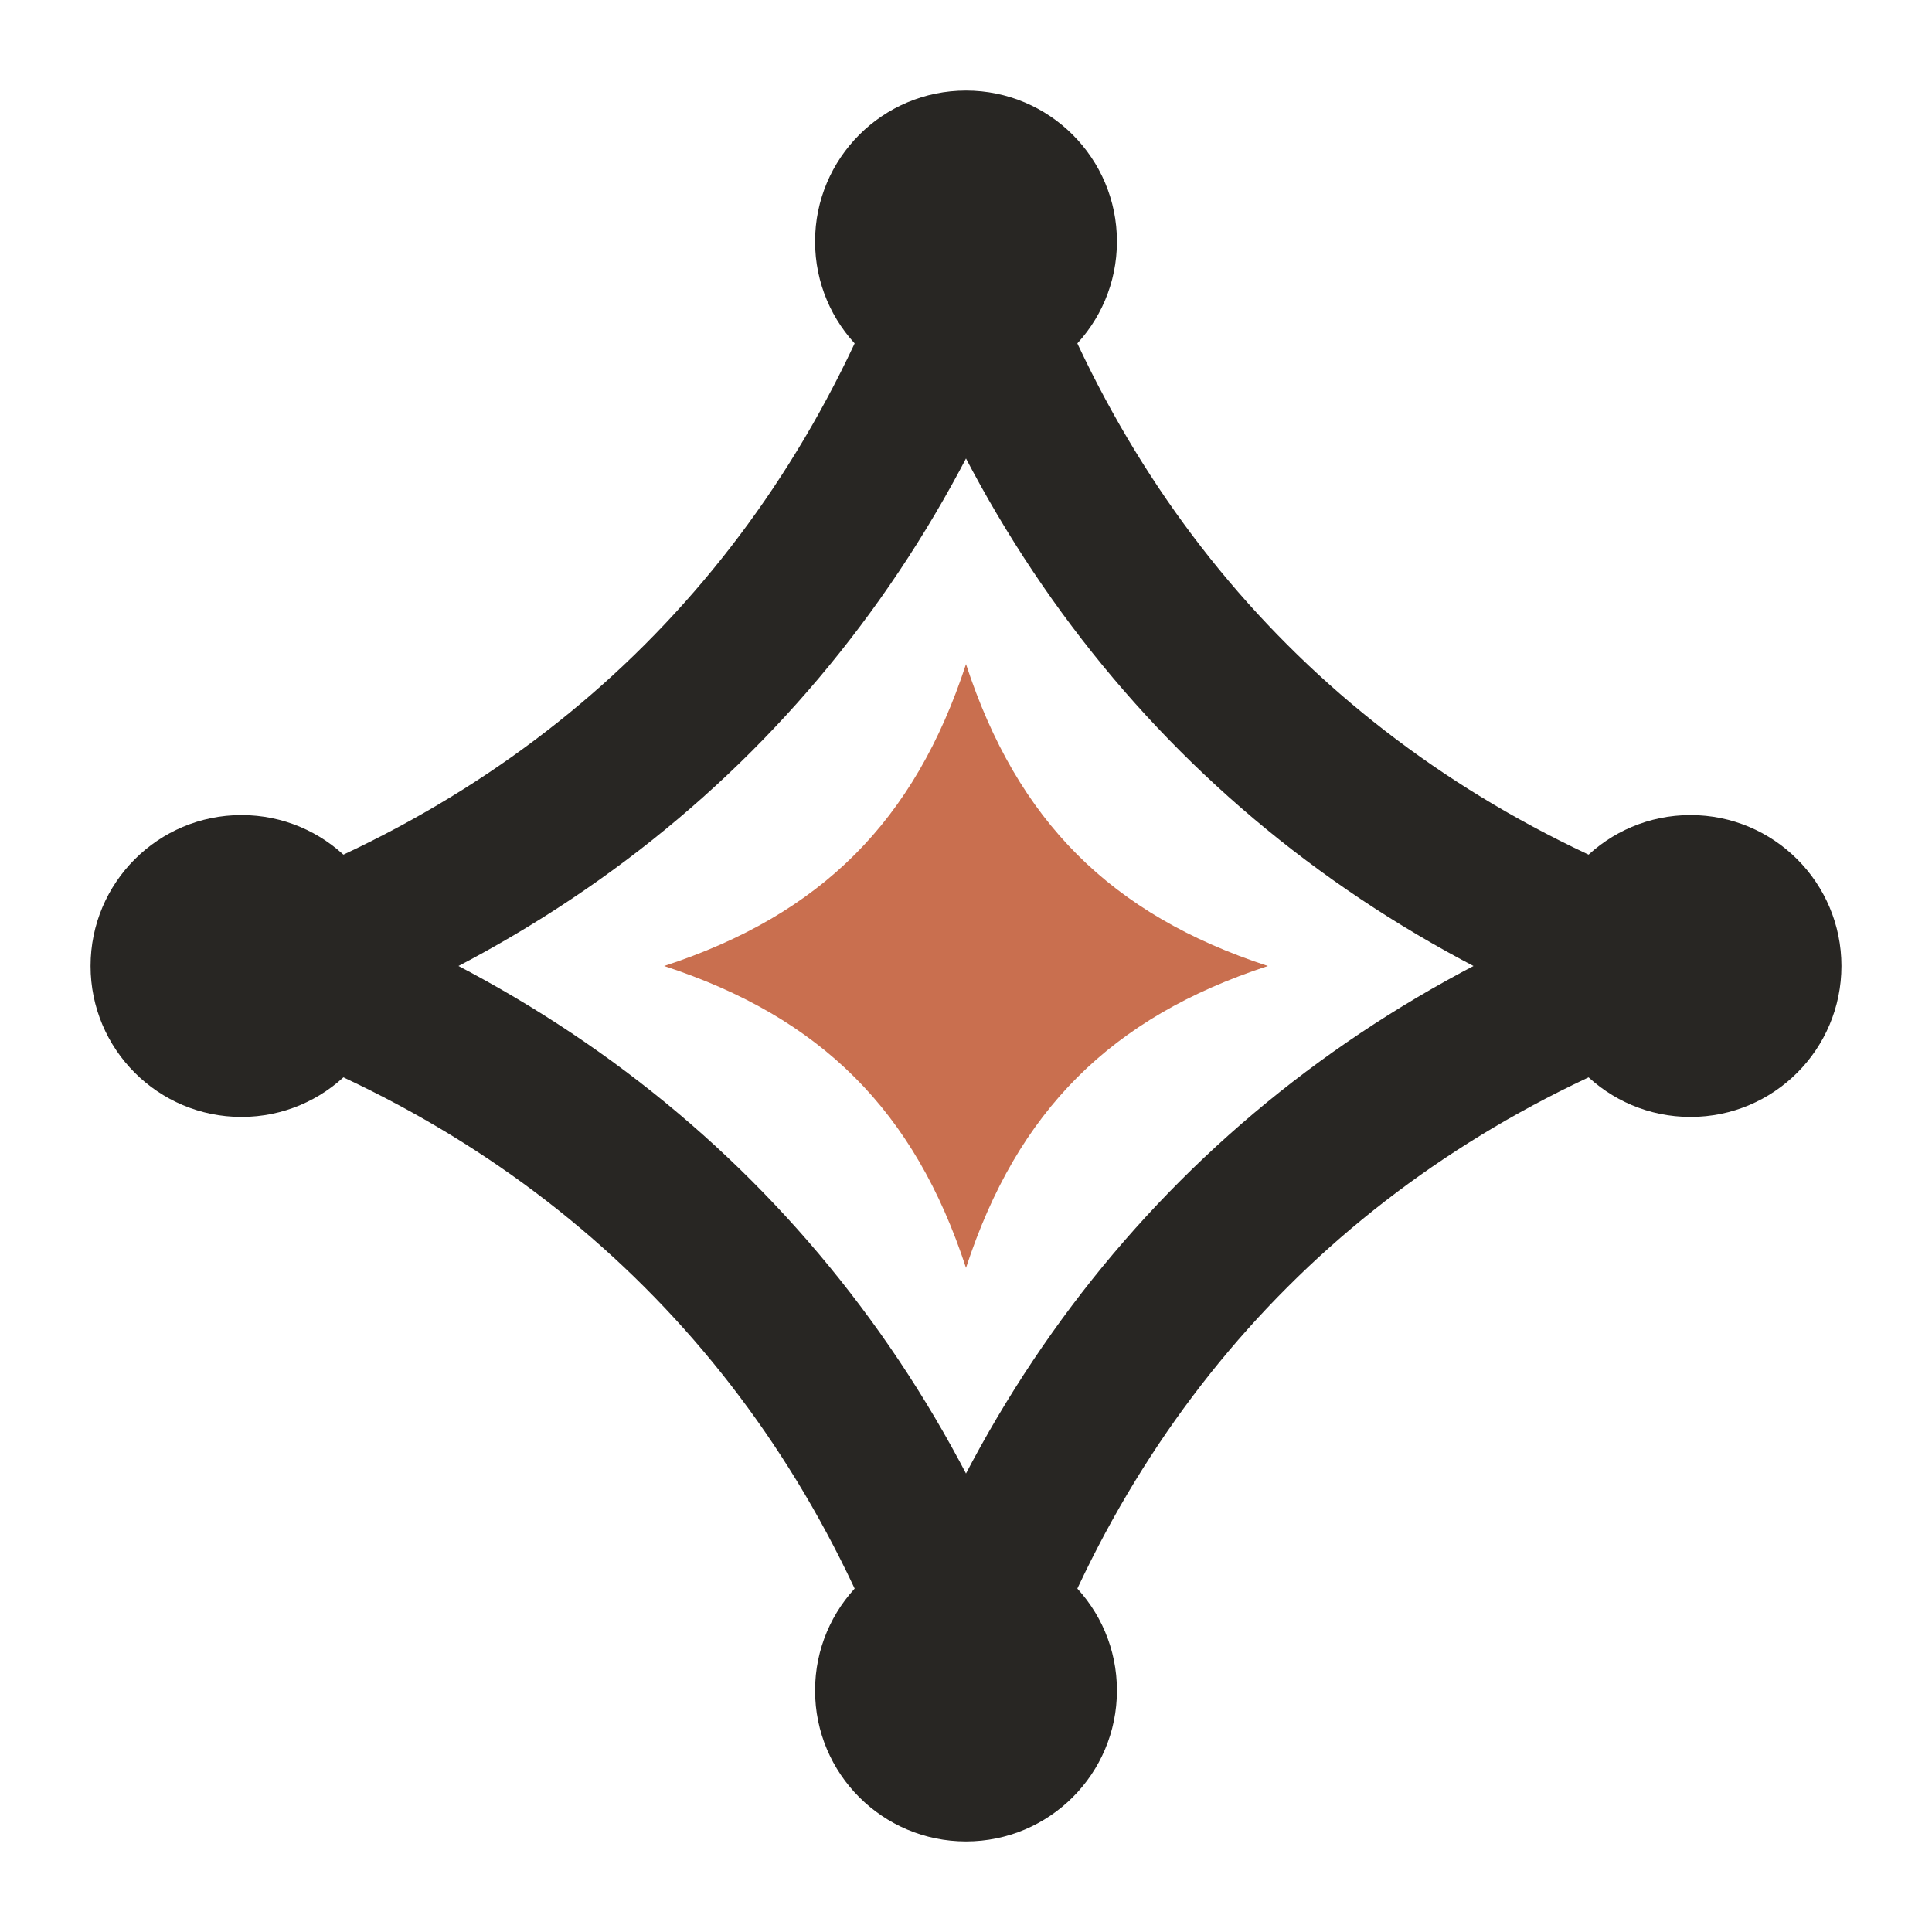
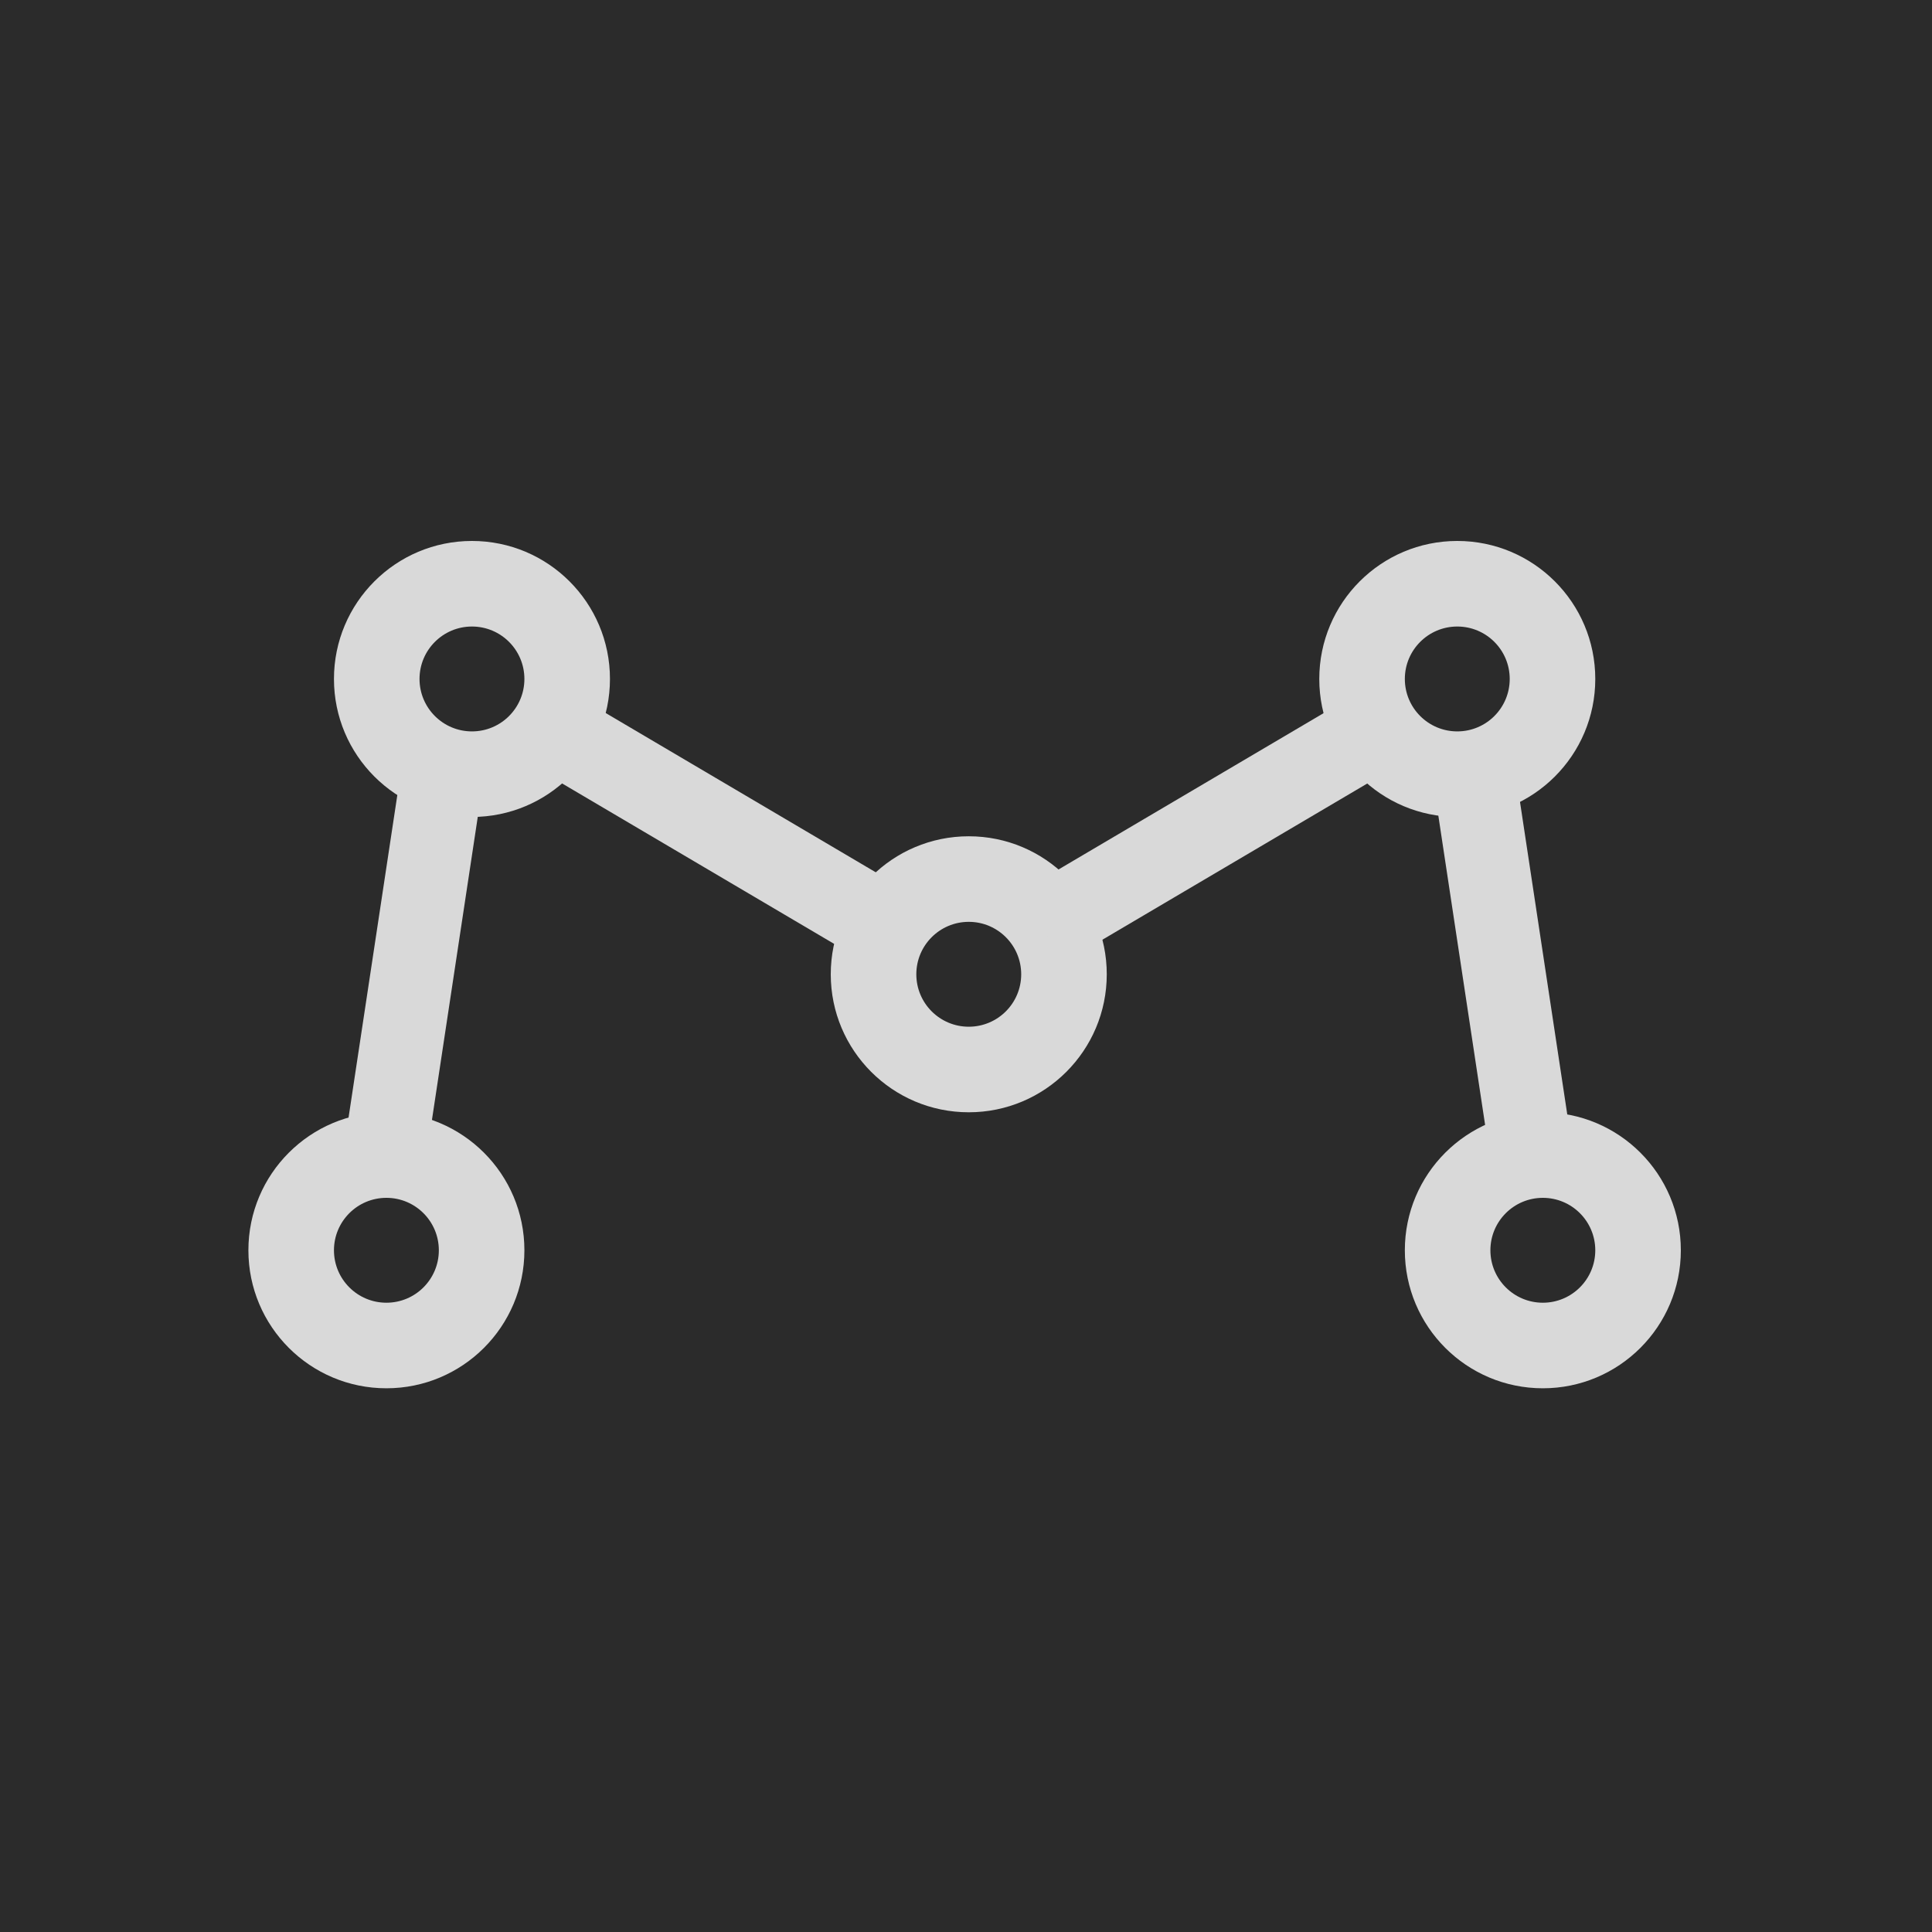
- <svg xmlns="http://www.w3.org/2000/svg" viewBox="0 0 64 64" role="img" aria-labelledby="title">
-   <path d="M32 9C28 20 20 28 9 32c11 4 19 12 23 23 4-11 12-19 23-23C44 28 36 20 32 9Z" fill="none" stroke="#282623" stroke-linecap="round" stroke-linejoin="round" stroke-width="5" />
-   <circle cx="32" cy="8" r="5" fill="#282623" />
-   <circle cx="56" cy="32" r="5" fill="#282623" />
-   <circle cx="32" cy="56" r="5" fill="#282623" />
-   <circle cx="8" cy="32" r="5" fill="#282623" />
-   <path d="M32 22c1.7 5.2 4.8 8.3 10 10-5.2 1.7-8.3 4.8-10 10-1.7-5.2-4.8-8.3-10-10 5.2-1.7 8.3-4.8 10-10Z" fill="#c96f4f" />
+ <svg xmlns="http://www.w3.org/2000/svg" width="700" height="700" viewBox="0 0 700 700" fill="none">
+   <rect width="700" height="700" fill="#2B2B2B" />
+   <circle cx="528" cy="246" r="50" fill="#D9D9D9" />
+   <circle cx="528" cy="246" r="19" fill="#2B2B2B" />
+   <circle cx="171" cy="246" r="50" fill="#D9D9D9" />
+   <circle cx="171" cy="246" r="19" fill="#2B2B2B" />
+   <circle cx="351" cy="353" r="50" fill="#D9D9D9" />
+   <circle cx="351" cy="353" r="19" fill="#2B2B2B" />
+   <line x1="199.38" y1="263.92" x2="316.38" y2="332.92" stroke-width="30" stroke="#D9D9D9" />
+   <line x1="494.62" y1="266.92" x2="377.62" y2="335.92" stroke-width="30" stroke="#D9D9D9" />
+   <line x1="555.143" y1="420.061" x2="534.831" y2="285.757" stroke-width="30" stroke="#D9D9D9" />
+   <line x1="139.169" y1="420.061" x2="159.48" y2="285.757" stroke-width="30" stroke="#D9D9D9" />
+   <circle cx="140" cy="453" r="50" fill="#D9D9D9" />
+   <circle cx="140" cy="453" r="19" fill="#2B2B2B" />
+   <circle cx="559" cy="453" r="50" fill="#D9D9D9" />
+   <circle cx="559" cy="453" r="19" fill="#2B2B2B" />
</svg>
